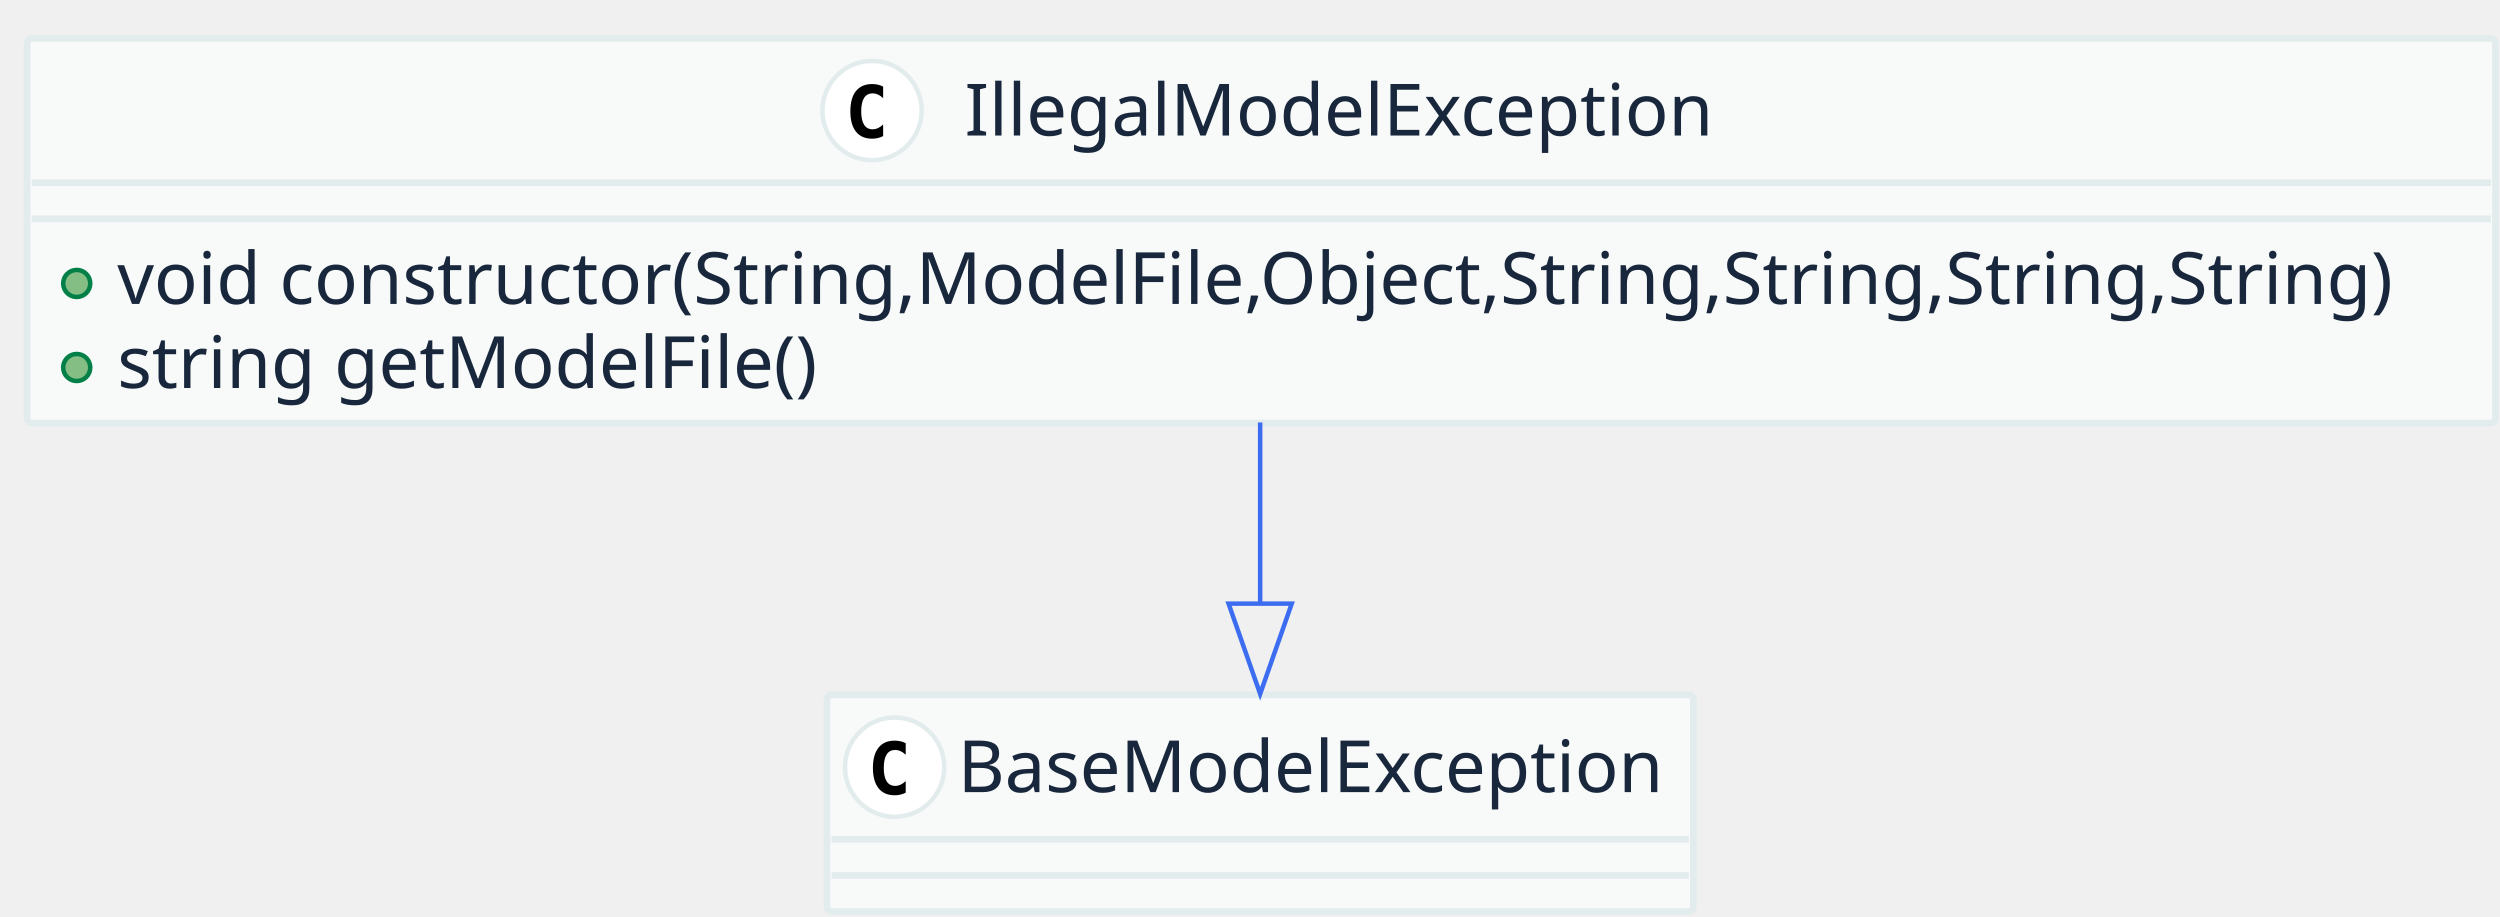
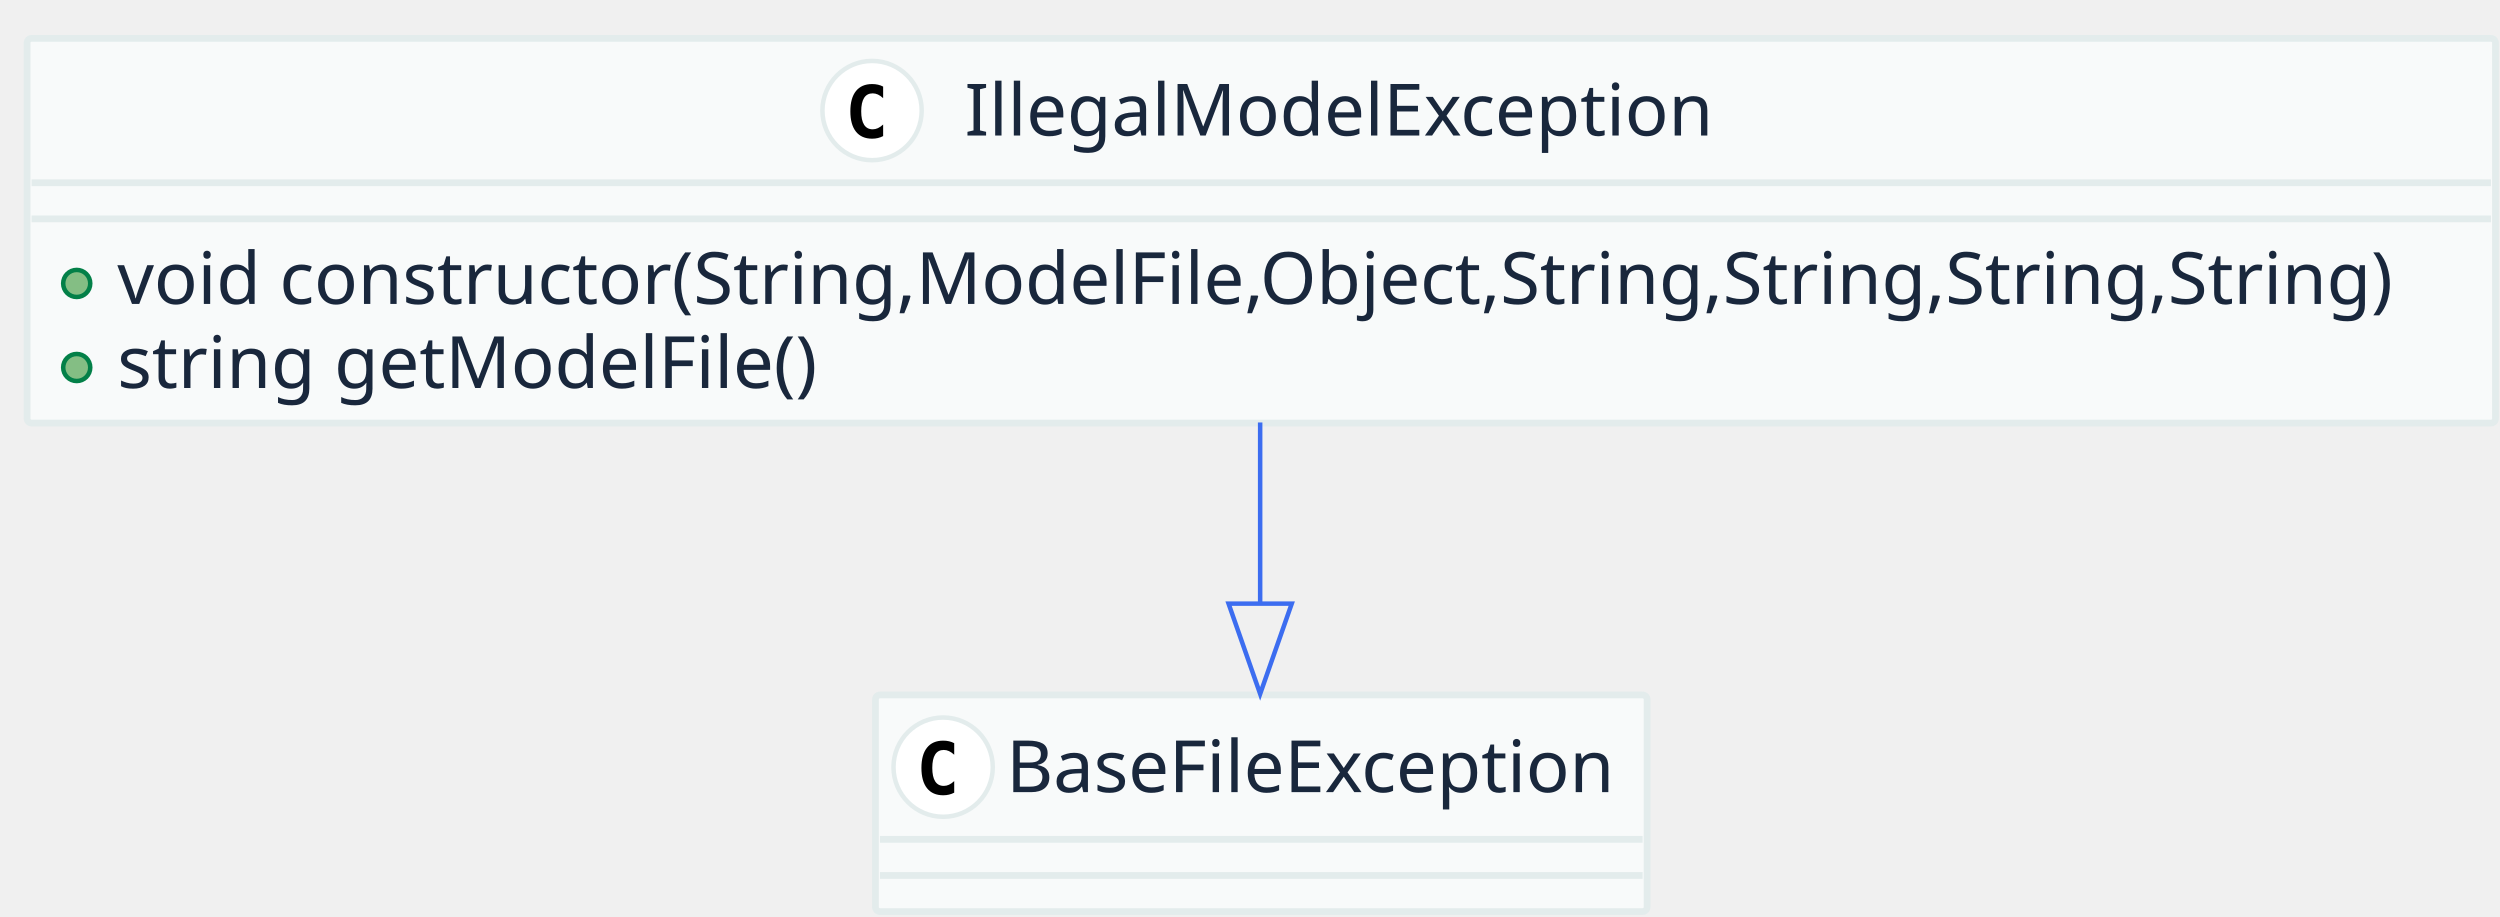
<svg xmlns="http://www.w3.org/2000/svg" contentScriptType="application/ecmascript" contentStyleType="text/css" height="203px" preserveAspectRatio="none" style="width:554px;height:203px;" version="1.1" viewBox="0 0 554 203" width="554px" zoomAndPan="magnify">
  <defs />
  <g>
    <rect fill="#F8FAFA" height="85.25" rx="1" ry="1" style="stroke: #E3ECEC; stroke-width: 1.5;" width="547" x="6" y="8.5" />
    <ellipse cx="193.25" cy="24.5" fill="#FFFFFF" rx="11" ry="11" style="stroke: #E3ECEC; stroke-width: 1.0;" />
    <path d="M195.703,30.156 Q195.156,30.438 194.555,30.586 Q193.953,30.734 193.281,30.734 Q190.922,30.734 189.68,29.172 Q188.438,27.609 188.438,24.672 Q188.438,21.734 189.68,20.18 Q190.922,18.625 193.281,18.625 Q193.953,18.625 194.562,18.766 Q195.172,18.906 195.703,19.188 L195.703,21.75 Q195.109,21.203 194.547,20.945 Q193.984,20.688 193.391,20.688 Q192.125,20.688 191.484,21.695 Q190.844,22.703 190.844,24.672 Q190.844,26.641 191.484,27.648 Q192.125,28.656 193.391,28.656 Q193.984,28.656 194.547,28.398 Q195.109,28.141 195.703,27.594 L195.703,30.156 Z " />
    <text fill="#19273C" font-family="sans-serif" font-size="16" lengthAdjust="spacingAndGlyphs" textLength="164" x="213.75" y="30.039">IllegalModelException</text>
    <line style="stroke: #E3ECEC; stroke-width: 1.5;" x1="7" x2="552" y1="40.5" y2="40.5" />
    <line style="stroke: #E3ECEC; stroke-width: 1.5;" x1="7" x2="552" y1="48.5" y2="48.5" />
    <ellipse cx="17" cy="62.812" fill="#84BE84" rx="3" ry="3" style="stroke: #038048; stroke-width: 1.0;" />
    <text fill="#19273C" font-family="sans-serif" font-size="16" lengthAdjust="spacingAndGlyphs" textLength="521" x="26" y="67.352">void constructor(String,ModelFile,Object,String,String,String,String)</text>
    <ellipse cx="17" cy="81.438" fill="#84BE84" rx="3" ry="3" style="stroke: #038048; stroke-width: 1.0;" />
    <text fill="#19273C" font-family="sans-serif" font-size="16" lengthAdjust="spacingAndGlyphs" textLength="156" x="26" y="85.977">string getModelFile()</text>
-     <rect fill="#F8FAFA" height="48" rx="1" ry="1" style="stroke: #E3ECEC; stroke-width: 1.5;" width="192" x="183.25" y="154" />
-     <ellipse cx="198.25" cy="170" fill="#FFFFFF" rx="11" ry="11" style="stroke: #E3ECEC; stroke-width: 1.0;" />
-     <path d="M200.703,175.656 Q200.156,175.938 199.555,176.086 Q198.953,176.234 198.281,176.234 Q195.922,176.234 194.68,174.672 Q193.438,173.109 193.438,170.172 Q193.438,167.234 194.68,165.68 Q195.922,164.125 198.281,164.125 Q198.953,164.125 199.562,164.266 Q200.172,164.406 200.703,164.688 L200.703,167.25 Q200.109,166.703 199.547,166.445 Q198.984,166.188 198.391,166.188 Q197.125,166.188 196.484,167.195 Q195.844,168.203 195.844,170.172 Q195.844,172.141 196.484,173.148 Q197.125,174.156 198.391,174.156 Q198.984,174.156 199.547,173.898 Q200.109,173.641 200.703,173.094 L200.703,175.656 Z " />
-     <text fill="#19273C" font-family="sans-serif" font-size="16" lengthAdjust="spacingAndGlyphs" textLength="160" x="212.25" y="175.539">BaseModelException</text>
-     <line style="stroke: #E3ECEC; stroke-width: 1.5;" x1="184.25" x2="374.25" y1="186" y2="186" />
-     <line style="stroke: #E3ECEC; stroke-width: 1.5;" x1="184.25" x2="374.25" y1="194" y2="194" />
+     <rect fill="#F8FAFA" height="48" rx="1" ry="1" style="stroke: #E3ECEC; stroke-width: 1.5;" width="171" x="194" y="154" />
+     <ellipse cx="209" cy="170" fill="#FFFFFF" rx="11" ry="11" style="stroke: #E3ECEC; stroke-width: 1.0;" />
+     <path d="M211.453,175.656 Q210.906,175.938 210.305,176.086 Q209.703,176.234 209.031,176.234 Q206.672,176.234 205.43,174.672 Q204.188,173.109 204.188,170.172 Q204.188,167.234 205.43,165.68 Q206.672,164.125 209.031,164.125 Q209.703,164.125 210.312,164.266 Q210.922,164.406 211.453,164.688 L211.453,167.25 Q210.859,166.703 210.297,166.445 Q209.734,166.188 209.141,166.188 Q207.875,166.188 207.234,167.195 Q206.594,168.203 206.594,170.172 Q206.594,172.141 207.234,173.148 Q207.875,174.156 209.141,174.156 Q209.734,174.156 210.297,173.898 Q210.859,173.641 211.453,173.094 L211.453,175.656 Z " />
+     <text fill="#19273C" font-family="sans-serif" font-size="16" lengthAdjust="spacingAndGlyphs" textLength="139" x="223" y="175.539">BaseFileException</text>
+     <line style="stroke: #E3ECEC; stroke-width: 1.5;" x1="195" x2="364" y1="186" y2="186" />
+     <line style="stroke: #E3ECEC; stroke-width: 1.5;" x1="195" x2="364" y1="194" y2="194" />
    <path d="M279.25,93.623 C279.25,106.454 279.25,120.61 279.25,133.559 " fill="none" style="stroke: #3C6DF0; stroke-width: 1.0;" />
    <polygon fill="none" points="286.25,133.766,279.25,153.765,272.25,133.765,286.25,133.766" style="stroke: #3C6DF0; stroke-width: 1.0;" />
  </g>
</svg>
